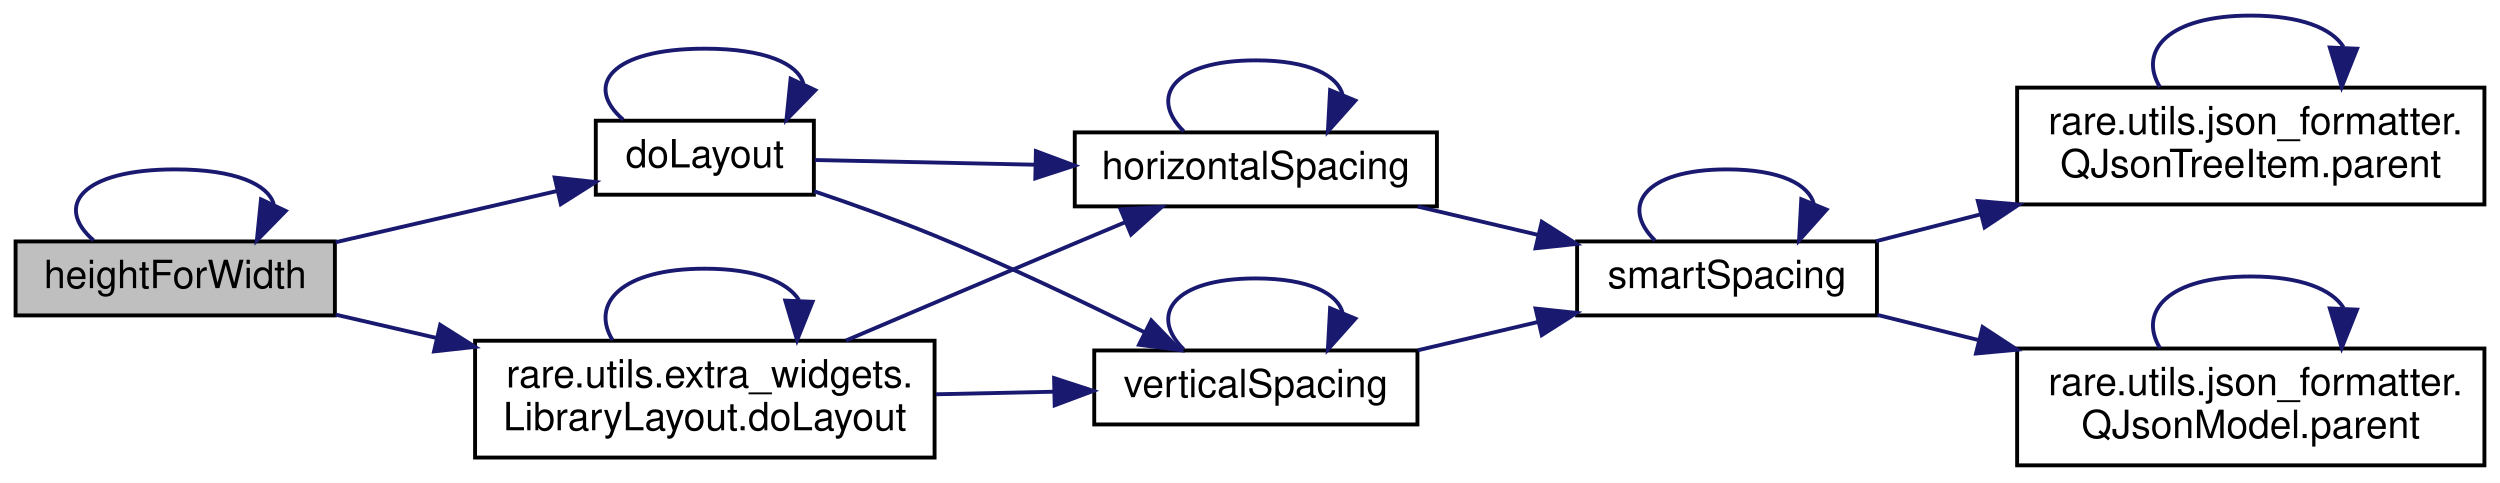
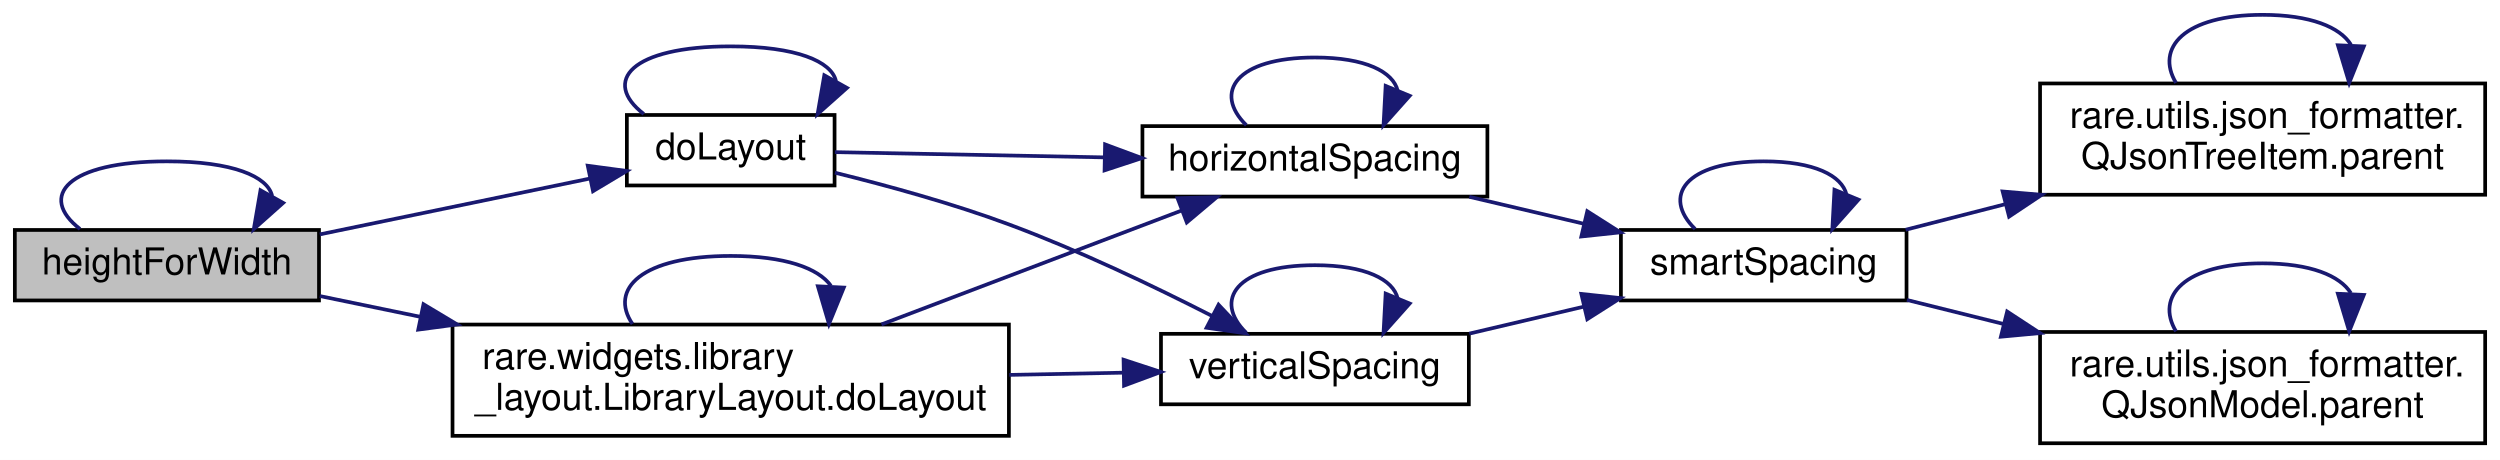
- <svg xmlns="http://www.w3.org/2000/svg" xmlns:xlink="http://www.w3.org/1999/xlink" width="642pt" height="124pt" viewBox="0.00 0.00 642.00 124.00">
+ <svg xmlns="http://www.w3.org/2000/svg" xmlns:xlink="http://www.w3.org/1999/xlink" width="674pt" height="124pt" viewBox="0.00 0.00 674.00 124.00">
  <g id="graph0" class="graph" transform="scale(1 1) rotate(0) translate(4 120)">
-     <polygon fill="white" stroke="transparent" points="-4,4 -4,-120 638,-120 638,4 -4,4" />
+     <polygon fill="white" stroke="transparent" points="-4,4 -4,-120 670,-120 670,4 -4,4" />
    <g id="node1" class="node">
      <g id="a_node1">
        <a xlink:title=" ">
          <polygon fill="#bfbfbf" stroke="black" points="0,-39 0,-58 82,-58 82,-39 0,-39" />
          <text text-anchor="middle" x="41" y="-46" font-family="Helvetica,sans-Serif" font-size="10.00">heightForWidth</text>
        </a>
      </g>
    </g>
    <g id="edge18" class="edge">
-       <path fill="none" stroke="midnightblue" d="M20.04,-58.26C9.84,-67.07 16.83,-76.5 41,-76.5 56.49,-76.5 64.92,-72.63 66.3,-67.53" />
-       <polygon fill="midnightblue" stroke="midnightblue" points="69.37,-65.83 61.96,-58.26 63.03,-68.8 69.37,-65.83" />
+       <path fill="none" stroke="midnightblue" d="M17.57,-58.26C6.18,-67.07 13.98,-76.5 41,-76.5 58.73,-76.5 68.19,-72.44 69.37,-67.15" />
+       <polygon fill="midnightblue" stroke="midnightblue" points="72.34,-65.3 64.43,-58.26 66.23,-68.7 72.34,-65.3" />
    </g>
    <g id="node2" class="node">
      <g id="a_node2">
        <a xlink:href="classrare_1_1utils_1_1extra__widgets_1_1_flow_layout.html#aea5fef774da86c1a120b393f7d8cdd6a" target="_top" xlink:title=" ">
-           <polygon fill="white" stroke="black" points="149,-70 149,-89 205,-89 205,-70 149,-70" />
-           <text text-anchor="middle" x="177" y="-77" font-family="Helvetica,sans-Serif" font-size="10.00">doLayout</text>
+           <polygon fill="white" stroke="black" points="165,-70 165,-89 221,-89 221,-70 165,-70" />
+           <text text-anchor="middle" x="193" y="-77" font-family="Helvetica,sans-Serif" font-size="10.00">doLayout</text>
        </a>
      </g>
    </g>
    <g id="edge1" class="edge">
-       <path fill="none" stroke="midnightblue" d="M82.2,-57.8C100.25,-61.98 121.4,-66.87 139.04,-70.95" />
-       <polygon fill="midnightblue" stroke="midnightblue" points="138.44,-74.4 148.97,-73.25 140.02,-67.58 138.44,-74.4" />
+       <path fill="none" stroke="midnightblue" d="M82.2,-56.81C104.82,-61.48 132.88,-67.28 154.96,-71.85" />
+       <polygon fill="midnightblue" stroke="midnightblue" points="154.46,-75.32 164.96,-73.91 155.88,-68.46 154.46,-75.32" />
    </g>
    <g id="node8" class="node">
      <g id="a_node8">
-         <a xlink:href="classrare_1_1utils_1_1extra__widgets_1_1_library_layout.html#aea5fef774da86c1a120b393f7d8cdd6a" target="_top" xlink:title="Arranges the widgets for this layout.">
-           <polygon fill="white" stroke="black" points="118,-2.5 118,-32.5 236,-32.5 236,-2.5 118,-2.5" />
-           <text text-anchor="start" x="126" y="-20.5" font-family="Helvetica,sans-Serif" font-size="10.00">rare.utils.extra_widgets.</text>
-           <text text-anchor="middle" x="177" y="-9.5" font-family="Helvetica,sans-Serif" font-size="10.00">LibraryLayout.doLayout</text>
+         <a xlink:href="classrare_1_1widgets_1_1library__layout_1_1_library_layout.html#aea5fef774da86c1a120b393f7d8cdd6a" target="_top" xlink:title="Arranges the widgets for this layout.">
+           <polygon fill="white" stroke="black" points="118,-2.5 118,-32.5 268,-32.5 268,-2.5 118,-2.5" />
+           <text text-anchor="start" x="126" y="-20.5" font-family="Helvetica,sans-Serif" font-size="10.00">rare.widgets.library</text>
+           <text text-anchor="middle" x="193" y="-9.5" font-family="Helvetica,sans-Serif" font-size="10.00">_layout.LibraryLayout.doLayout</text>
        </a>
      </g>
    </g>
    <g id="edge14" class="edge">
-       <path fill="none" stroke="midnightblue" d="M82.2,-39.2C90.38,-37.31 99.2,-35.27 108.04,-33.22" />
-       <polygon fill="midnightblue" stroke="midnightblue" points="109.04,-36.58 117.99,-30.92 107.46,-29.76 109.04,-36.58" />
+       <path fill="none" stroke="midnightblue" d="M82.2,-40.19C90.7,-38.44 99.97,-36.52 109.4,-34.57" />
+       <polygon fill="midnightblue" stroke="midnightblue" points="110.17,-37.98 119.26,-32.53 108.76,-31.13 110.17,-37.98" />
    </g>
    <g id="edge2" class="edge">
-       <path fill="none" stroke="midnightblue" d="M156.04,-89.26C145.84,-98.07 152.83,-107.5 177,-107.5 192.49,-107.5 200.92,-103.63 202.3,-98.53" />
-       <polygon fill="midnightblue" stroke="midnightblue" points="205.37,-96.83 197.96,-89.26 199.03,-99.8 205.37,-96.83" />
+       <path fill="none" stroke="midnightblue" d="M169.57,-89.26C158.18,-98.07 165.98,-107.5 193,-107.5 210.73,-107.5 220.19,-103.44 221.37,-98.15" />
+       <polygon fill="midnightblue" stroke="midnightblue" points="224.34,-96.3 216.43,-89.26 218.23,-99.7 224.34,-96.3" />
    </g>
    <g id="node3" class="node">
      <g id="a_node3">
        <a xlink:href="classrare_1_1utils_1_1extra__widgets_1_1_flow_layout.html#a198240b6ed8eb4be3d26adb4ca03aa8d" target="_top" xlink:title=" ">
-           <polygon fill="white" stroke="black" points="272,-67 272,-86 365,-86 365,-67 272,-67" />
-           <text text-anchor="middle" x="318.5" y="-74" font-family="Helvetica,sans-Serif" font-size="10.00">horizontalSpacing</text>
+           <polygon fill="white" stroke="black" points="304,-67 304,-86 397,-86 397,-67 304,-67" />
+           <text text-anchor="middle" x="350.5" y="-74" font-family="Helvetica,sans-Serif" font-size="10.00">horizontalSpacing</text>
        </a>
      </g>
    </g>
    <g id="edge3" class="edge">
-       <path fill="none" stroke="midnightblue" d="M205.23,-78.91C221.37,-78.57 242.41,-78.11 261.92,-77.7" />
-       <polygon fill="midnightblue" stroke="midnightblue" points="262.02,-81.19 271.94,-77.48 261.87,-74.2 262.02,-81.19" />
+       <path fill="none" stroke="midnightblue" d="M221.09,-78.98C241.12,-78.59 269.11,-78.05 293.85,-77.57" />
+       <polygon fill="midnightblue" stroke="midnightblue" points="293.93,-81.07 303.86,-77.38 293.79,-74.07 293.93,-81.07" />
    </g>
    <g id="node7" class="node">
      <g id="a_node7">
        <a xlink:href="classrare_1_1utils_1_1extra__widgets_1_1_flow_layout.html#a339c0461a90b6d3b3eee250fbc47aefb" target="_top" xlink:title=" ">
-           <polygon fill="white" stroke="black" points="277,-11 277,-30 360,-30 360,-11 277,-11" />
-           <text text-anchor="middle" x="318.5" y="-18" font-family="Helvetica,sans-Serif" font-size="10.00">verticalSpacing</text>
+           <polygon fill="white" stroke="black" points="309,-11 309,-30 392,-30 392,-11 309,-11" />
+           <text text-anchor="middle" x="350.5" y="-18" font-family="Helvetica,sans-Serif" font-size="10.00">verticalSpacing</text>
        </a>
      </g>
    </g>
    <g id="edge11" class="edge">
-       <path fill="none" stroke="midnightblue" d="M205.09,-70.87C214.92,-67.56 226.05,-63.58 236,-59.5 254.27,-52.01 274.28,-42.45 289.9,-34.68" />
-       <polygon fill="midnightblue" stroke="midnightblue" points="291.64,-37.72 299,-30.1 288.49,-31.47 291.64,-37.72" />
+       <path fill="none" stroke="midnightblue" d="M221.09,-73.44C235.26,-69.95 252.78,-65.15 268,-59.5 286.76,-52.54 307.05,-42.84 322.7,-34.85" />
+       <polygon fill="midnightblue" stroke="midnightblue" points="324.52,-37.85 331.78,-30.14 321.29,-31.64 324.52,-37.85" />
    </g>
    <g id="edge4" class="edge">
-       <path fill="none" stroke="midnightblue" d="M300,-86.26C291.01,-95.07 297.17,-104.5 318.5,-104.5 332.16,-104.5 339.6,-100.63 340.82,-95.53" />
-       <polygon fill="midnightblue" stroke="midnightblue" points="344.05,-94.17 337,-86.26 337.57,-96.84 344.05,-94.17" />
+       <path fill="none" stroke="midnightblue" d="M332,-86.26C323.01,-95.07 329.17,-104.5 350.5,-104.5 364.16,-104.5 371.6,-100.63 372.82,-95.53" />
+       <polygon fill="midnightblue" stroke="midnightblue" points="376.05,-94.17 369,-86.26 369.57,-96.84 376.05,-94.17" />
    </g>
    <g id="node4" class="node">
      <g id="a_node4">
        <a xlink:href="classrare_1_1utils_1_1extra__widgets_1_1_flow_layout.html#a2e8d545883a85a6757198adec7da2731" target="_top" xlink:title=" ">
-           <polygon fill="white" stroke="black" points="401,-39 401,-58 478,-58 478,-39 401,-39" />
-           <text text-anchor="middle" x="439.5" y="-46" font-family="Helvetica,sans-Serif" font-size="10.00">smartSpacing</text>
+           <polygon fill="white" stroke="black" points="433,-39 433,-58 510,-58 510,-39 433,-39" />
+           <text text-anchor="middle" x="471.5" y="-46" font-family="Helvetica,sans-Serif" font-size="10.00">smartSpacing</text>
        </a>
      </g>
    </g>
    <g id="edge5" class="edge">
-       <path fill="none" stroke="midnightblue" d="M360.12,-66.94C370.02,-64.61 380.69,-62.1 390.88,-59.7" />
-       <polygon fill="midnightblue" stroke="midnightblue" points="391.93,-63.05 400.87,-57.36 390.33,-56.24 391.93,-63.05" />
+       <path fill="none" stroke="midnightblue" d="M392.12,-66.94C402.02,-64.61 412.69,-62.1 422.88,-59.7" />
+       <polygon fill="midnightblue" stroke="midnightblue" points="423.93,-63.05 432.87,-57.36 422.33,-56.24 423.93,-63.05" />
    </g>
    <g id="edge10" class="edge">
-       <path fill="none" stroke="midnightblue" d="M421,-58.26C412.01,-67.07 418.17,-76.5 439.5,-76.5 453.16,-76.5 460.6,-72.63 461.82,-67.53" />
-       <polygon fill="midnightblue" stroke="midnightblue" points="465.05,-66.17 458,-58.26 458.57,-68.84 465.05,-66.17" />
+       <path fill="none" stroke="midnightblue" d="M453,-58.26C444.01,-67.07 450.17,-76.5 471.5,-76.5 485.16,-76.5 492.6,-72.63 493.82,-67.53" />
+       <polygon fill="midnightblue" stroke="midnightblue" points="497.05,-66.17 490,-58.26 490.57,-68.84 497.05,-66.17" />
    </g>
    <g id="node5" class="node">
      <g id="a_node5">
        <a xlink:href="classrare_1_1utils_1_1json__formatter_1_1_q_json_tree_item.html#a35061dd226fbf32b76578ca1f0759ce1" target="_top" xlink:title=" ">
-           <polygon fill="white" stroke="black" points="514,-67.5 514,-97.5 634,-97.5 634,-67.5 514,-67.5" />
-           <text text-anchor="start" x="522" y="-85.5" font-family="Helvetica,sans-Serif" font-size="10.00">rare.utils.json_formatter.</text>
-           <text text-anchor="middle" x="574" y="-74.5" font-family="Helvetica,sans-Serif" font-size="10.00">QJsonTreeItem.parent</text>
+           <polygon fill="white" stroke="black" points="546,-67.5 546,-97.5 666,-97.5 666,-67.5 546,-67.5" />
+           <text text-anchor="start" x="554" y="-85.5" font-family="Helvetica,sans-Serif" font-size="10.00">rare.utils.json_formatter.</text>
+           <text text-anchor="middle" x="606" y="-74.5" font-family="Helvetica,sans-Serif" font-size="10.00">QJsonTreeItem.parent</text>
        </a>
      </g>
    </g>
    <g id="edge6" class="edge">
-       <path fill="none" stroke="midnightblue" d="M477.76,-58.06C486.14,-60.21 495.28,-62.56 504.49,-64.92" />
-       <polygon fill="midnightblue" stroke="midnightblue" points="503.91,-68.38 514.46,-67.48 505.65,-61.6 503.91,-68.38" />
+       <path fill="none" stroke="midnightblue" d="M509.76,-58.06C518.14,-60.21 527.28,-62.56 536.49,-64.92" />
+       <polygon fill="midnightblue" stroke="midnightblue" points="535.91,-68.38 546.46,-67.48 537.65,-61.6 535.91,-68.38" />
    </g>
    <g id="node6" class="node">
      <g id="a_node6">
        <a xlink:href="classrare_1_1utils_1_1json__formatter_1_1_q_json_model.html#acbb44b417d59fdabb258afc05df6e499" target="_top" xlink:title=" ">
-           <polygon fill="white" stroke="black" points="514,-0.5 514,-30.5 634,-30.5 634,-0.5 514,-0.5" />
-           <text text-anchor="start" x="522" y="-18.5" font-family="Helvetica,sans-Serif" font-size="10.00">rare.utils.json_formatter.</text>
-           <text text-anchor="middle" x="574" y="-7.5" font-family="Helvetica,sans-Serif" font-size="10.00">QJsonModel.parent</text>
+           <polygon fill="white" stroke="black" points="546,-0.5 546,-30.5 666,-30.5 666,-0.5 546,-0.5" />
+           <text text-anchor="start" x="554" y="-18.5" font-family="Helvetica,sans-Serif" font-size="10.00">rare.utils.json_formatter.</text>
+           <text text-anchor="middle" x="606" y="-7.5" font-family="Helvetica,sans-Serif" font-size="10.00">QJsonModel.parent</text>
        </a>
      </g>
    </g>
    <g id="edge8" class="edge">
-       <path fill="none" stroke="midnightblue" d="M478.11,-39.13C486.32,-37.09 495.25,-34.87 504.24,-32.63" />
-       <polygon fill="midnightblue" stroke="midnightblue" points="505.13,-36.01 513.99,-30.2 503.44,-29.22 505.13,-36.01" />
+       <path fill="none" stroke="midnightblue" d="M510.11,-39.13C518.32,-37.09 527.25,-34.87 536.24,-32.63" />
+       <polygon fill="midnightblue" stroke="midnightblue" points="537.13,-36.01 545.99,-30.2 535.44,-29.22 537.13,-36.01" />
    </g>
    <g id="edge7" class="edge">
-       <path fill="none" stroke="midnightblue" d="M550.65,-97.66C545.02,-107.06 552.8,-116 574,-116 586.92,-116 594.86,-112.68 597.81,-107.96" />
-       <polygon fill="midnightblue" stroke="midnightblue" points="601.29,-107.49 597.35,-97.66 594.3,-107.8 601.29,-107.49" />
+       <path fill="none" stroke="midnightblue" d="M582.65,-97.66C577.02,-107.06 584.8,-116 606,-116 618.92,-116 626.86,-112.68 629.81,-107.96" />
+       <polygon fill="midnightblue" stroke="midnightblue" points="633.29,-107.49 629.35,-97.66 626.3,-107.8 633.29,-107.49" />
    </g>
    <g id="edge9" class="edge">
-       <path fill="none" stroke="midnightblue" d="M550.65,-30.66C545.02,-40.06 552.8,-49 574,-49 586.92,-49 594.86,-45.68 597.81,-40.96" />
-       <polygon fill="midnightblue" stroke="midnightblue" points="601.29,-40.49 597.35,-30.66 594.3,-40.8 601.29,-40.49" />
+       <path fill="none" stroke="midnightblue" d="M582.65,-30.66C577.02,-40.06 584.8,-49 606,-49 618.92,-49 626.86,-45.68 629.81,-40.96" />
+       <polygon fill="midnightblue" stroke="midnightblue" points="633.29,-40.49 629.35,-30.66 626.3,-40.8 633.29,-40.49" />
    </g>
    <g id="edge12" class="edge">
-       <path fill="none" stroke="midnightblue" d="M360.12,-30.06C370.02,-32.39 380.69,-34.9 390.88,-37.3" />
-       <polygon fill="midnightblue" stroke="midnightblue" points="390.33,-40.76 400.87,-39.64 391.93,-33.95 390.33,-40.76" />
+       <path fill="none" stroke="midnightblue" d="M392.12,-30.06C402.02,-32.39 412.69,-34.9 422.88,-37.3" />
+       <polygon fill="midnightblue" stroke="midnightblue" points="422.33,-40.76 432.87,-39.64 423.93,-33.95 422.33,-40.76" />
    </g>
    <g id="edge13" class="edge">
-       <path fill="none" stroke="midnightblue" d="M300,-30.26C291.01,-39.07 297.17,-48.5 318.5,-48.5 332.16,-48.5 339.6,-44.63 340.82,-39.53" />
-       <polygon fill="midnightblue" stroke="midnightblue" points="344.05,-38.17 337,-30.26 337.57,-40.84 344.05,-38.17" />
+       <path fill="none" stroke="midnightblue" d="M332,-30.26C323.01,-39.07 329.17,-48.5 350.5,-48.5 364.16,-48.5 371.6,-44.63 372.82,-39.53" />
+       <polygon fill="midnightblue" stroke="midnightblue" points="376.05,-38.17 369,-30.26 369.57,-40.84 376.05,-38.17" />
    </g>
    <g id="edge16" class="edge">
-       <path fill="none" stroke="midnightblue" d="M213.24,-32.56C230.87,-40.08 252.55,-49.3 272,-57.5 276.2,-59.27 280.61,-61.12 284.98,-62.95" />
-       <polygon fill="midnightblue" stroke="midnightblue" points="283.76,-66.24 294.34,-66.86 286.46,-59.78 283.76,-66.24" />
+       <path fill="none" stroke="midnightblue" d="M233.64,-32.54C258.63,-42.02 290.6,-54.15 314.63,-63.27" />
+       <polygon fill="midnightblue" stroke="midnightblue" points="313.47,-66.57 324.06,-66.85 315.96,-60.03 313.47,-66.57" />
    </g>
    <g id="edge17" class="edge">
-       <path fill="none" stroke="midnightblue" d="M236.35,-18.75C246.44,-18.97 256.85,-19.2 266.71,-19.41" />
-       <polygon fill="midnightblue" stroke="midnightblue" points="266.69,-22.91 276.76,-19.62 266.84,-15.91 266.69,-22.91" />
+       <path fill="none" stroke="midnightblue" d="M268.11,-18.93C278.56,-19.13 289.1,-19.33 298.96,-19.53" />
+       <polygon fill="midnightblue" stroke="midnightblue" points="298.91,-23.02 308.97,-19.72 299.04,-16.03 298.91,-23.02" />
    </g>
    <g id="edge15" class="edge">
-       <path fill="none" stroke="midnightblue" d="M153.3,-32.66C147.58,-42.06 155.48,-51 177,-51 190.11,-51 198.17,-47.68 201.17,-42.96" />
-       <polygon fill="midnightblue" stroke="midnightblue" points="204.65,-42.49 200.7,-32.66 197.66,-42.81 204.65,-42.49" />
+       <path fill="none" stroke="midnightblue" d="M166.51,-32.66C160.12,-42.06 168.95,-51 193,-51 207.65,-51 216.66,-47.68 220.01,-42.96" />
+       <polygon fill="midnightblue" stroke="midnightblue" points="223.49,-42.47 219.49,-32.66 216.5,-42.82 223.49,-42.47" />
    </g>
  </g>
</svg>
